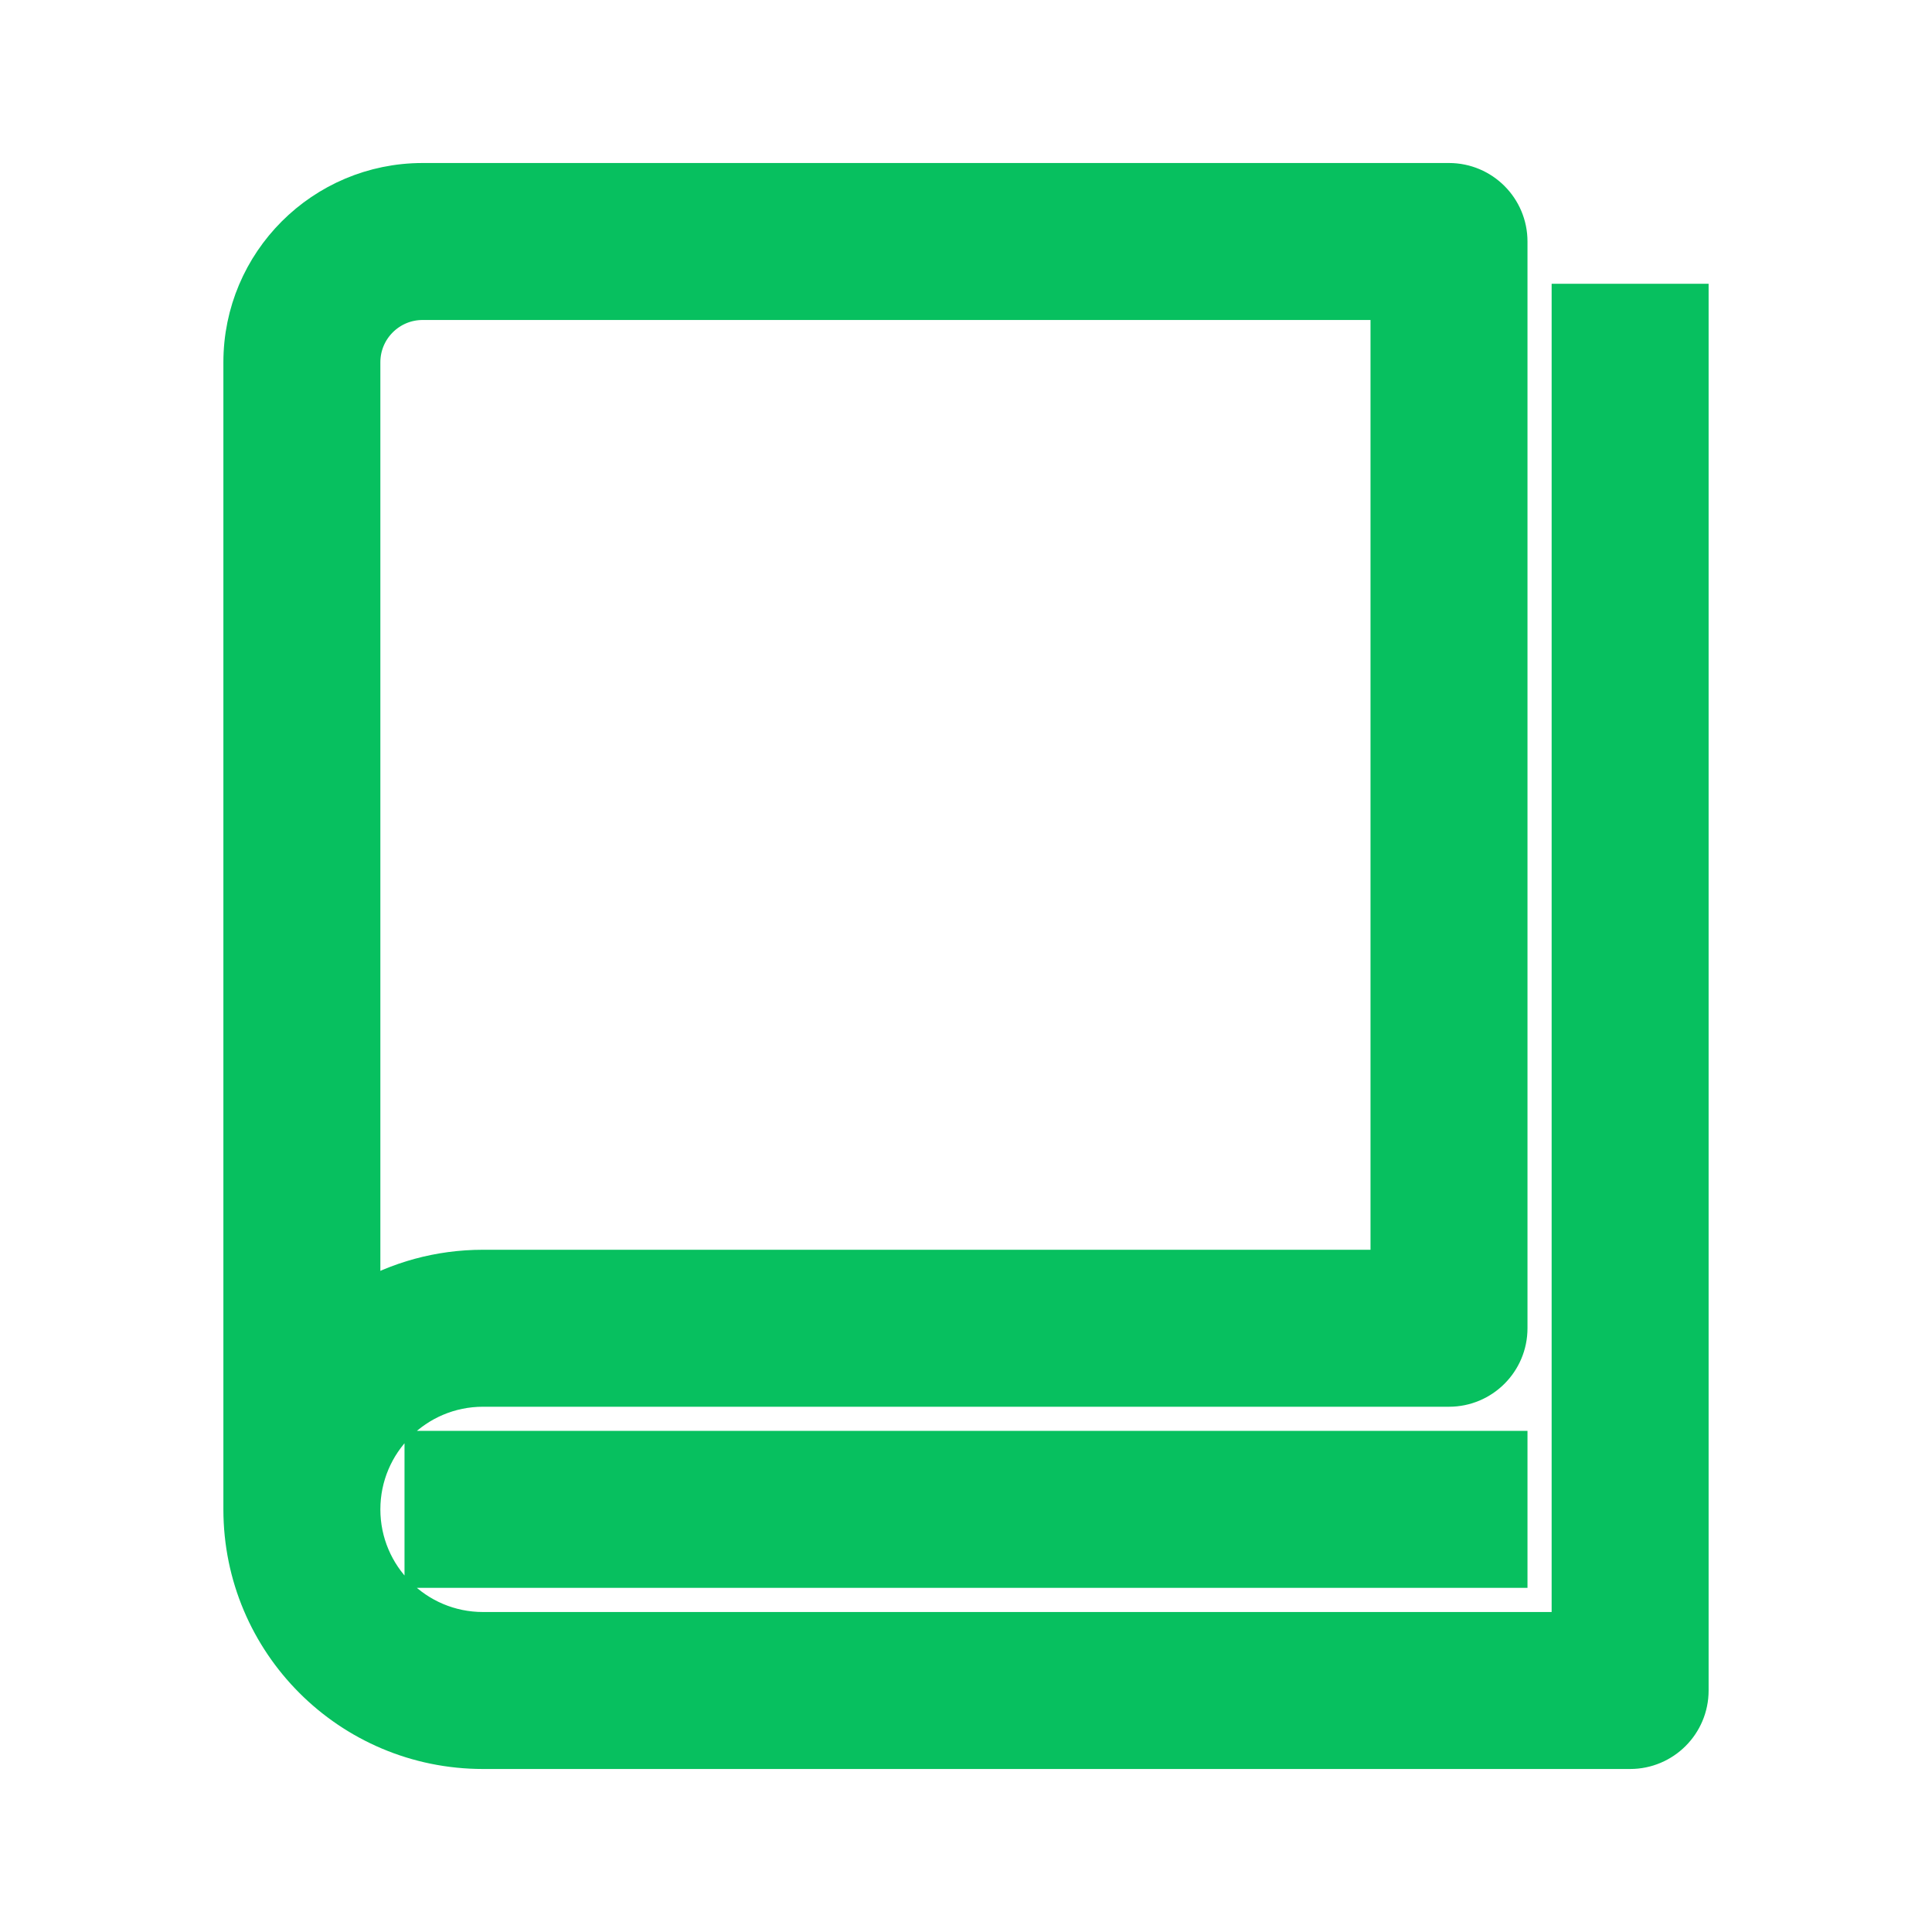
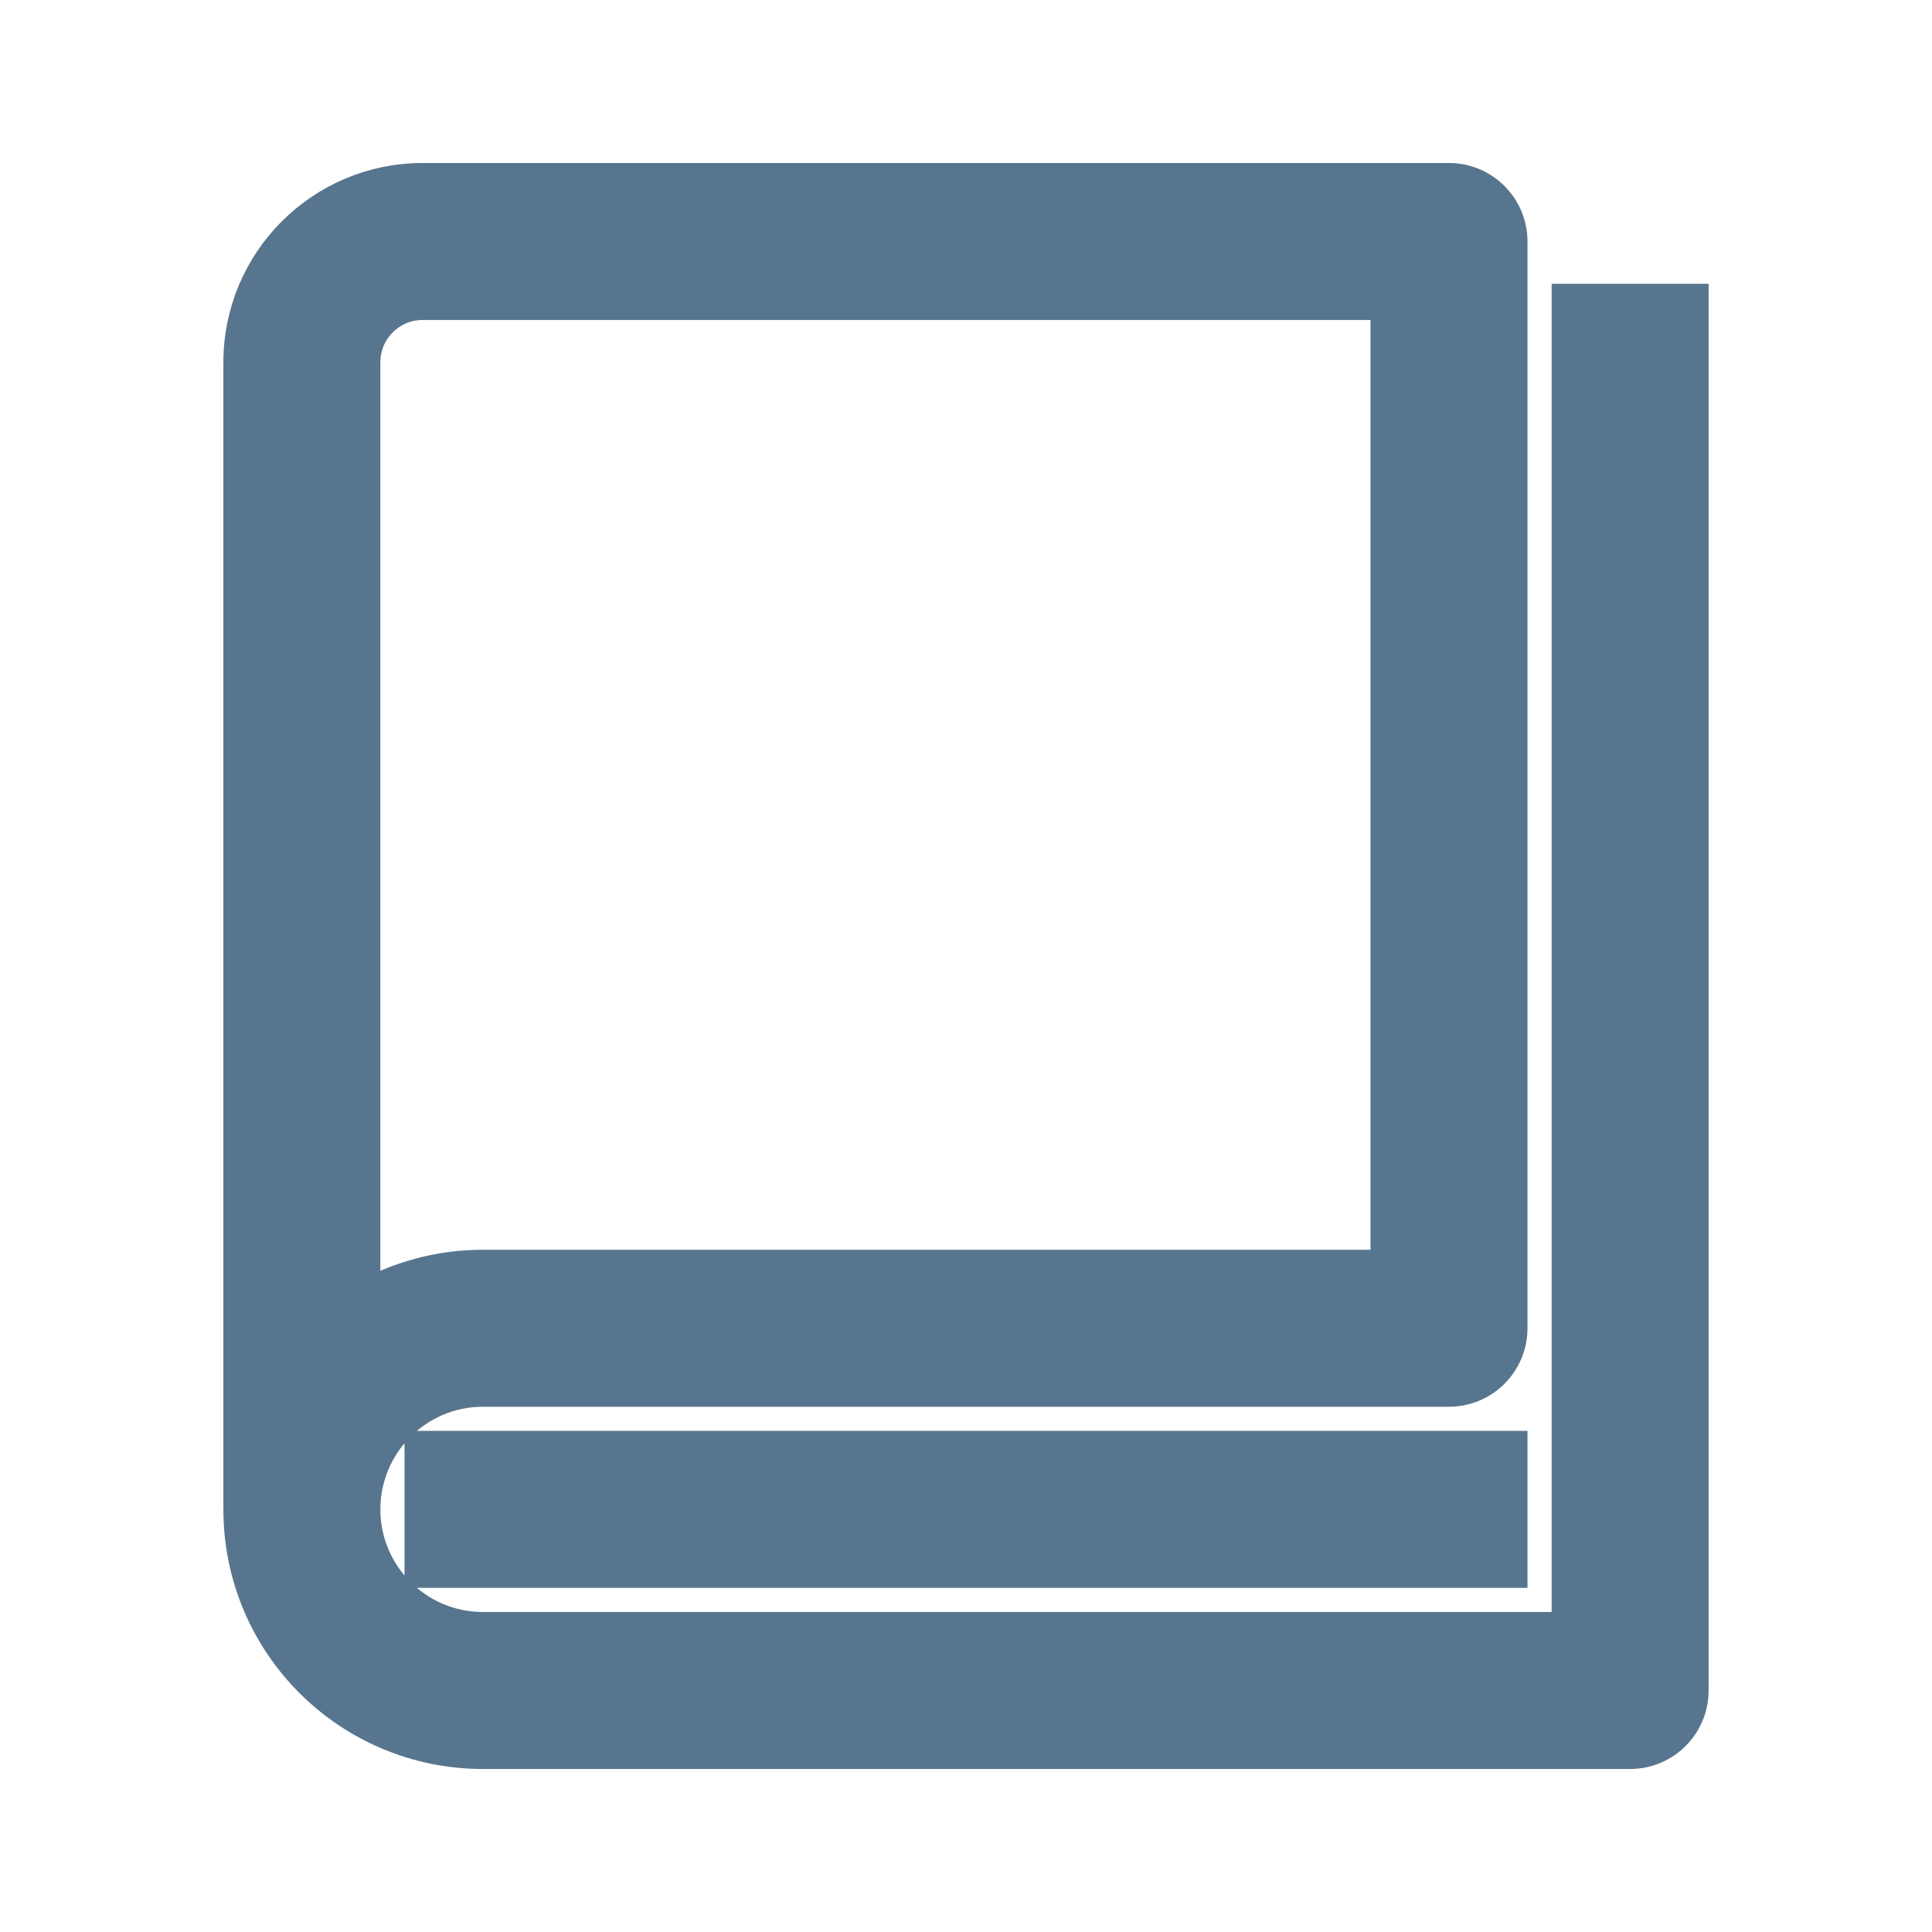
<svg xmlns="http://www.w3.org/2000/svg" fill="none" viewBox="0 0 16 16" width="128" height="128">
-   <path fill-rule="evenodd" clip-rule="evenodd" d="M2 3C2 2.172 2.672 1.5 3.5 1.5H12C12.276 1.5 12.5 1.724 12.5 2V11C12.5 11.276 12.276 11.5 12 11.5H4C3.448 11.5 3 11.948 3 12.5C3 13.052 3.448 13.5 4 13.5H13V2.5H14V14C14 14.276 13.776 14.5 13.5 14.5H4C2.895 14.5 2 13.605 2 12.5V3ZM3 10.768C3.294 10.597 3.636 10.5 4 10.5H11.5V2.5H3.5C3.224 2.5 3 2.724 3 3V10.768ZM12.5 13H3.5V12H12.5V13Z" fill="#07C05F" stroke="#07C05F" stroke-width="0.3" />
+   <path fill-rule="evenodd" clip-rule="evenodd" d="M2 3C2 2.172 2.672 1.5 3.5 1.5H12C12.276 1.5 12.5 1.724 12.5 2V11C12.5 11.276 12.276 11.5 12 11.5H4C3.448 11.5 3 11.948 3 12.5C3 13.052 3.448 13.5 4 13.5H13V2.5H14V14C14 14.276 13.776 14.5 13.5 14.5H4C2.895 14.5 2 13.605 2 12.5V3ZM3 10.768C3.294 10.597 3.636 10.5 4 10.5H11.5V2.5H3.5C3.224 2.5 3 2.724 3 3V10.768ZM12.5 13H3.5V12H12.5V13Z" fill="#57758e" stroke="#57758e" stroke-width="0.3" />
</svg>
